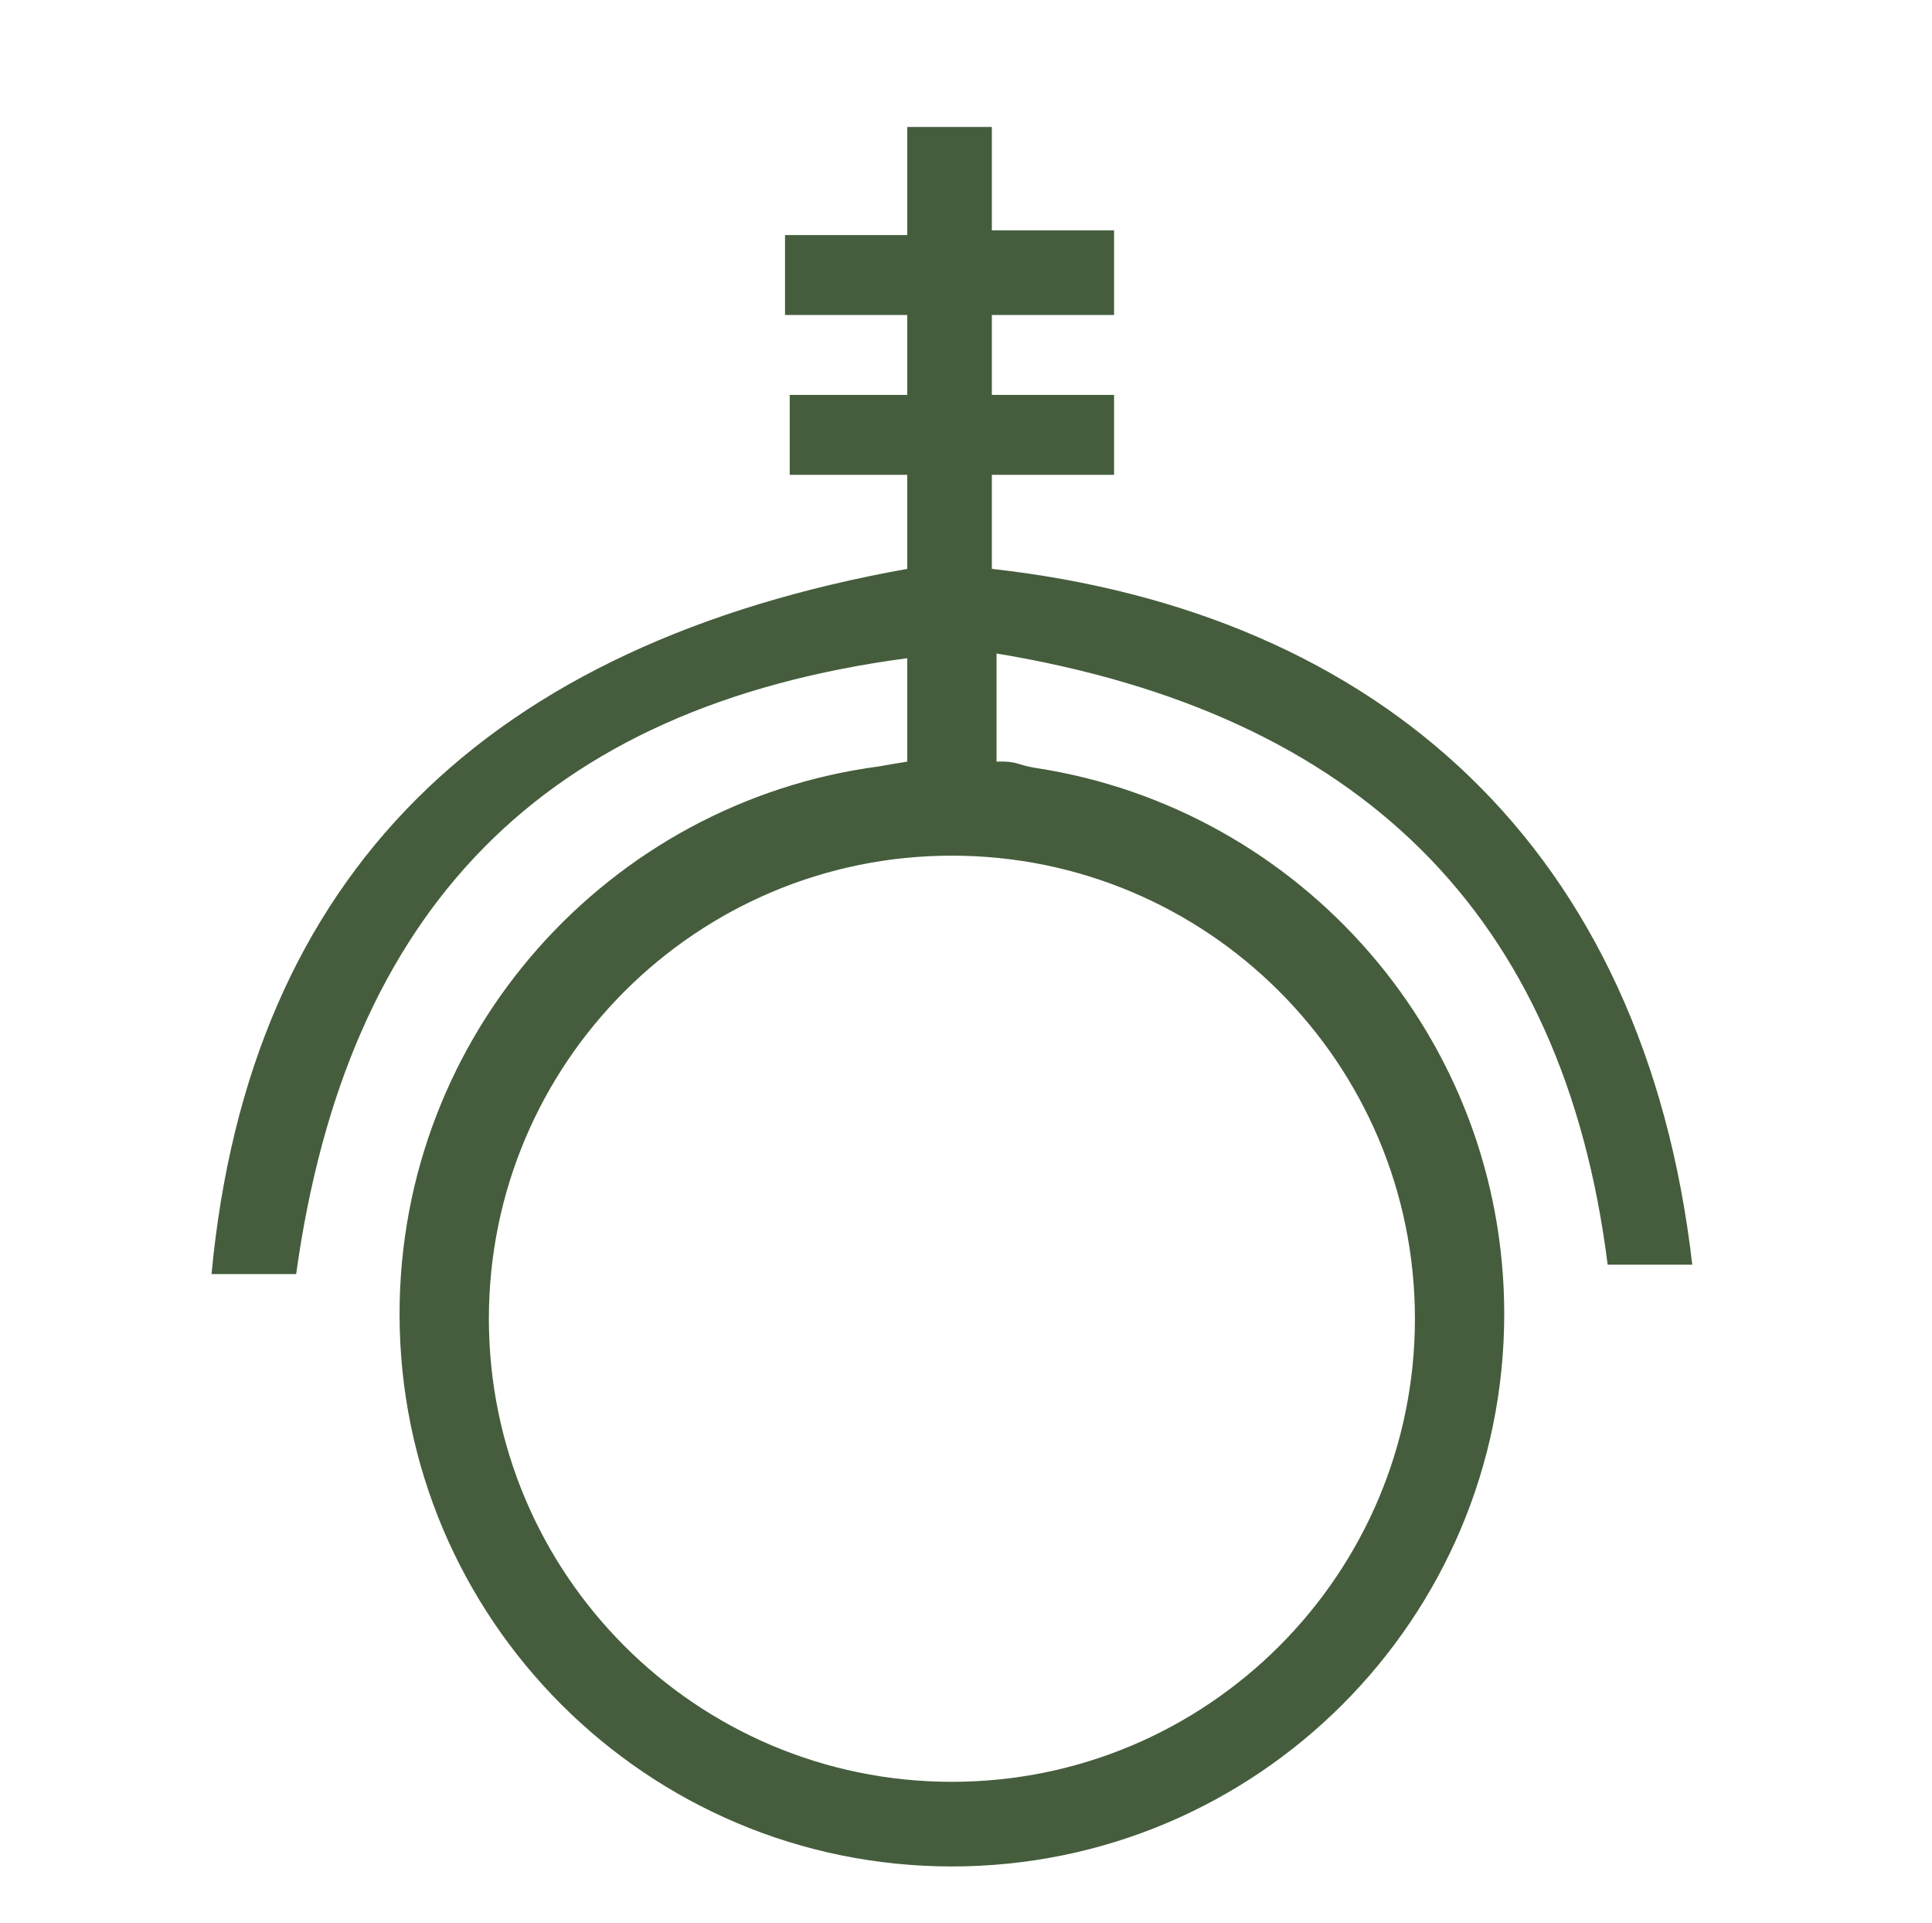
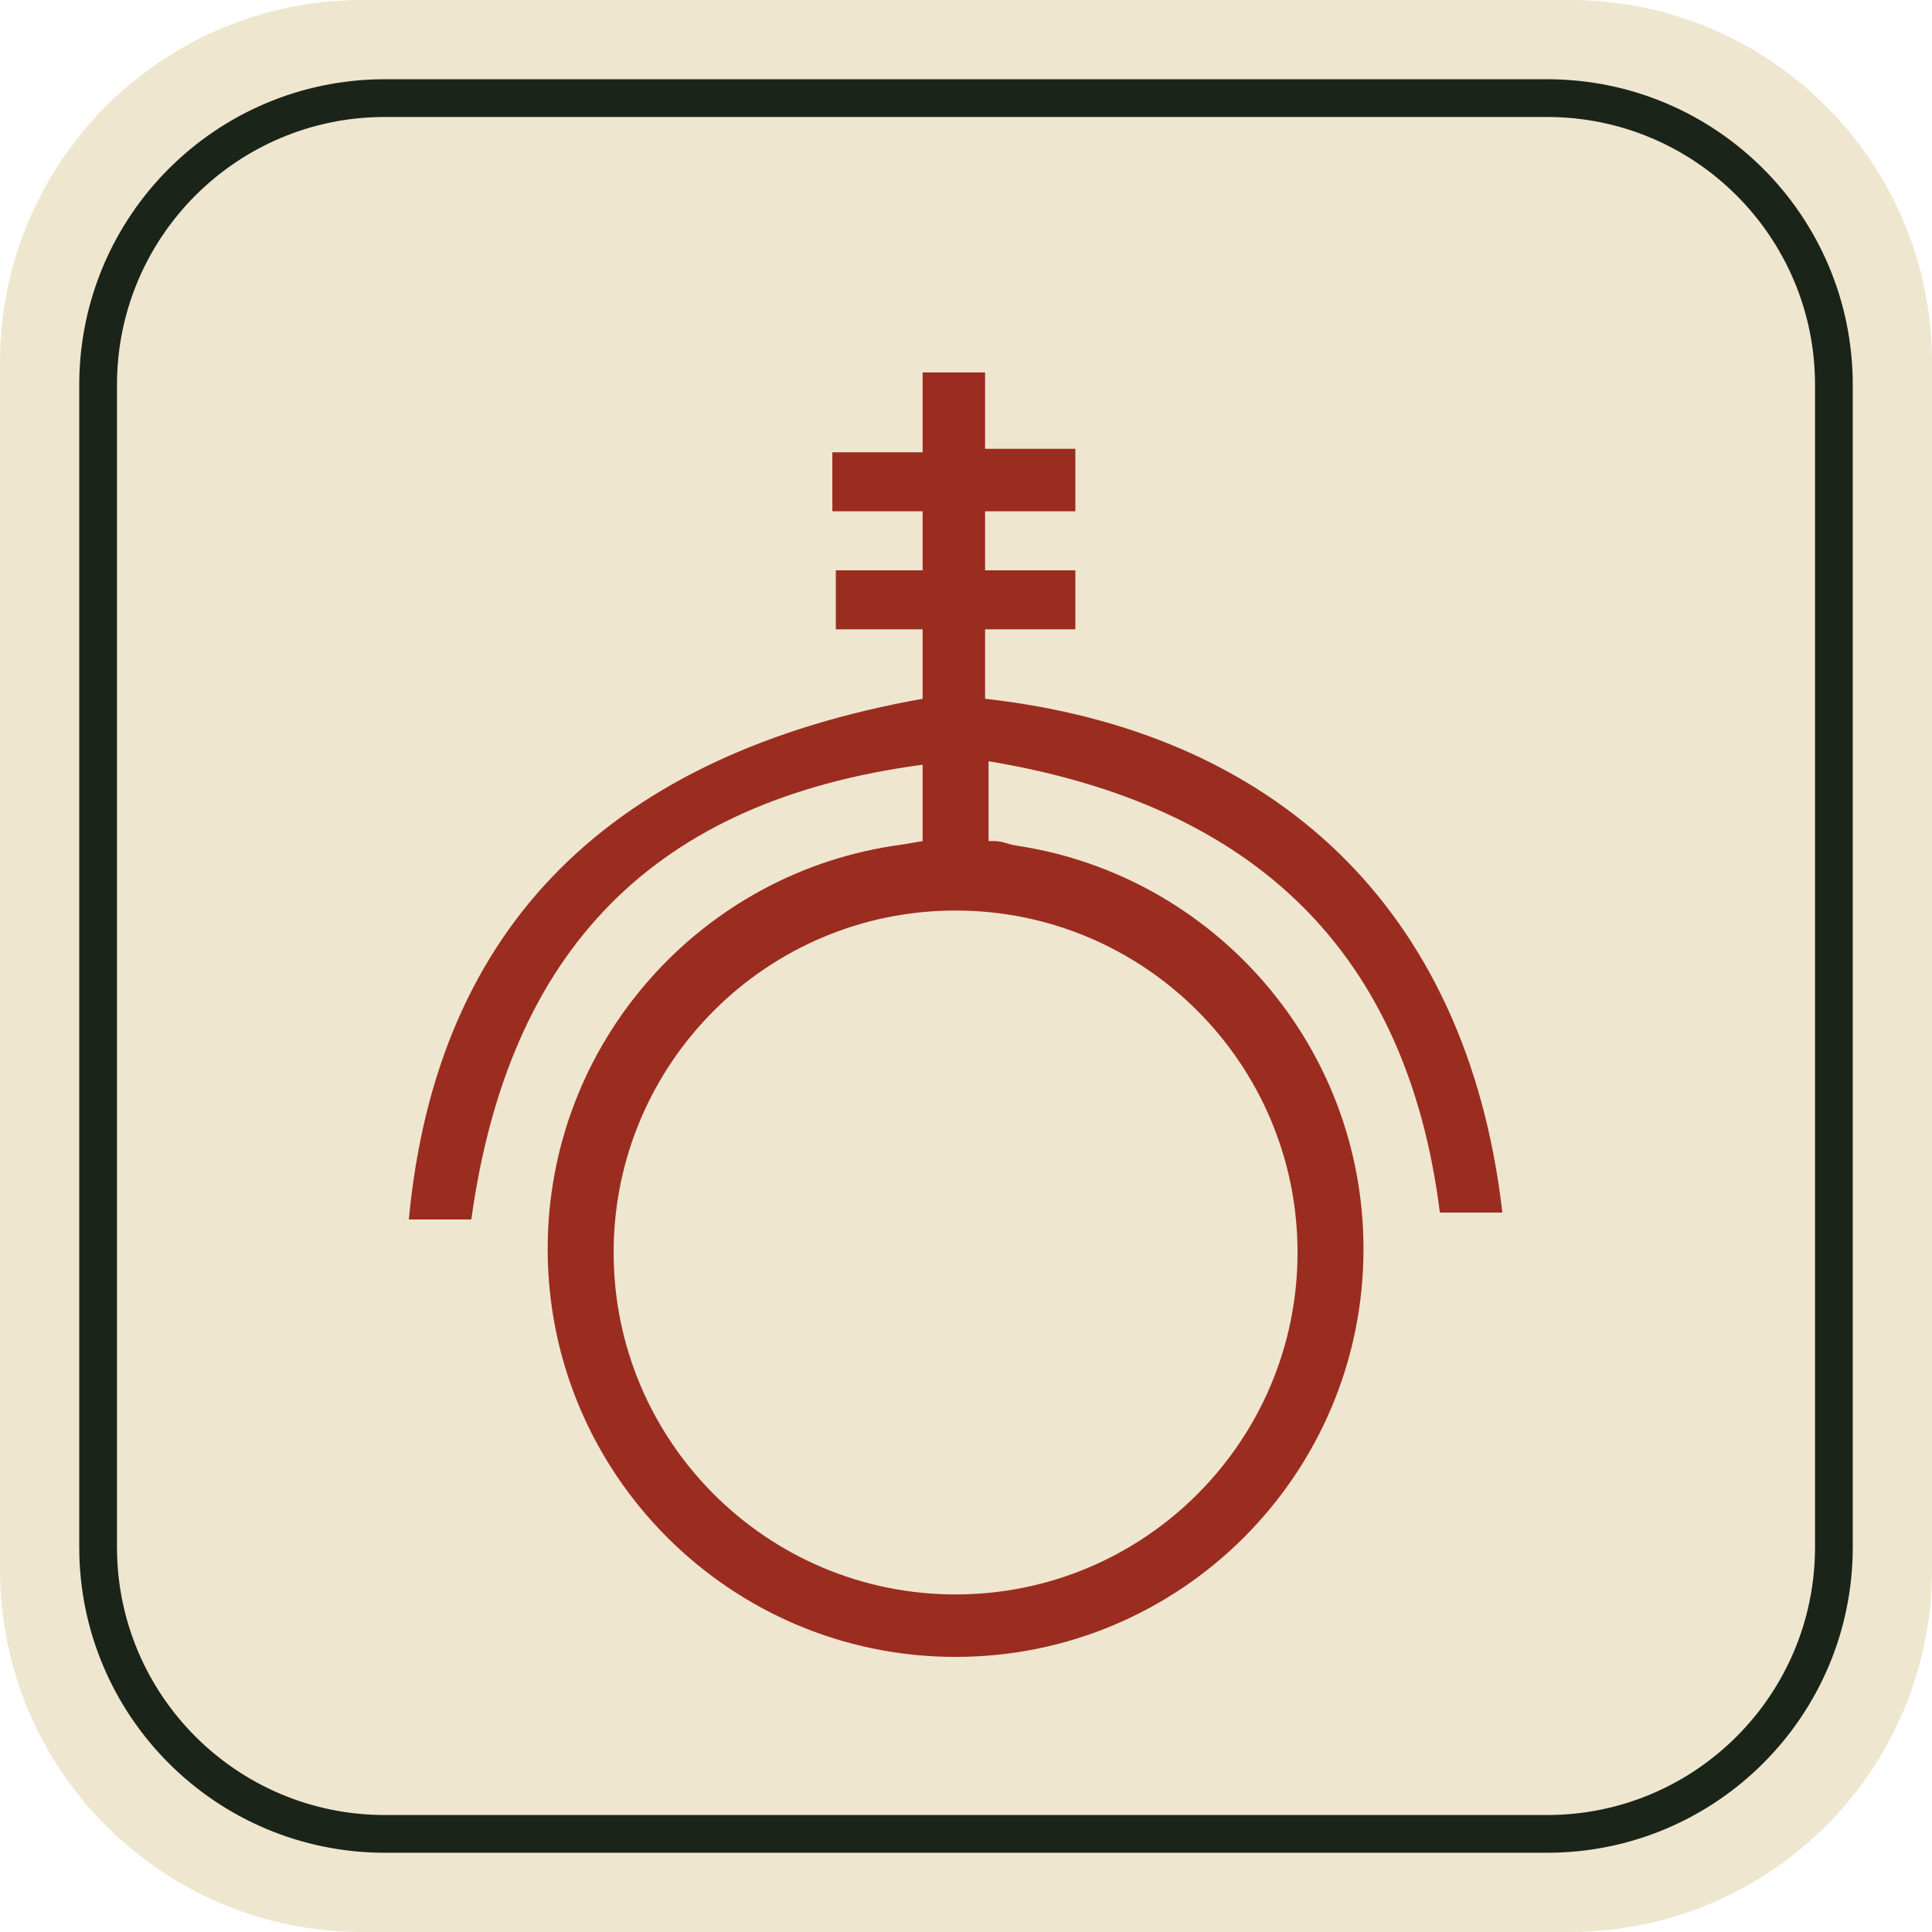
- <svg xmlns="http://www.w3.org/2000/svg" width="100%" height="100%" viewBox="0 0 411 409" version="1.1" xml:space="preserve" style="fill-rule:evenodd;clip-rule:evenodd;stroke-linejoin:round;stroke-miterlimit:2;">
-   <path d="M186.935,163.024c1.83,-0.328 3.848,-0.669 6.065,-1.024l0,-22c-77.616,10.315 -119.236,53.48 -130,131l-18,0c8.029,-85.417 58.948,-134.056 148,-150l0,-20l-25,0l0,-17l25,0l0,-17l-26,0l0,-17l26,0l0,-23l18,0l0,22l26,0l0,18l-26,0l0,17l26,0l0,17l-26,0l0,20c82.809,9.243 138.835,59.577 149,148l-18,0c-9.378,-74.566 -52.801,-117.211 -130,-130l0,23c4.637,-0.159 4.107,0.696 8.491,1.371c56.323,8.67 99.509,57.396 99.509,116.129c0,64.85 -52.65,117.5 -117.5,117.5c-64.85,0 -117.5,-52.65 -117.5,-117.5c0,-59.574 44.431,-108.852 101.935,-116.476Zm15.565,18.976c-54.364,0 -98.5,44.136 -98.5,98.5c0,54.364 44.136,98.5 98.5,98.5c54.364,0 98.5,-44.136 98.5,-98.5c0,-54.364 -44.136,-98.5 -98.5,-98.5Z" style="fill:#455d3c;" />
+ <svg xmlns="http://www.w3.org/2000/svg" viewBox="0 0 512 512">
+   <rect width="512" height="512" rx="96" fill="#efe6d0" />
+   <rect x="26" y="26" width="460" height="460" rx="76" fill="none" stroke="#1b2419" stroke-width="10" />
+   <g transform="translate(256 262) scale(0.92) translate(-205.5 -204.5)">
+     <path d="M186.935,163.024c1.83,-0.328 3.848,-0.669 6.065,-1.024l0,-22c-77.616,10.315 -119.236,53.48 -130,131l-18,0c8.029,-85.417 58.948,-134.056 148,-150l0,-20l-25,0l0,-17l25,0l0,-17l-26,0l0,-17l26,0l0,-23l18,0l0,22l26,0l0,18l-26,0l0,17l26,0l0,17l-26,0l0,20c82.809,9.243 138.835,59.577 149,148l-18,0c-9.378,-74.566 -52.801,-117.211 -130,-130l0,23c4.637,-0.159 4.107,0.696 8.491,1.371c56.323,8.67 99.509,57.396 99.509,116.129c0,64.85 -52.65,117.5 -117.5,117.5c-64.85,0 -117.5,-52.65 -117.5,-117.5c0,-59.574 44.431,-108.852 101.935,-116.476Zm15.565,18.976c-54.364,0 -98.5,44.136 -98.5,98.5c0,54.364 44.136,98.5 98.5,98.5c54.364,0 98.5,-44.136 98.5,-98.5c0,-54.364 -44.136,-98.5 -98.5,-98.5Z" fill="#9b2d20" fill-rule="evenodd" />
+   </g>
</svg>
